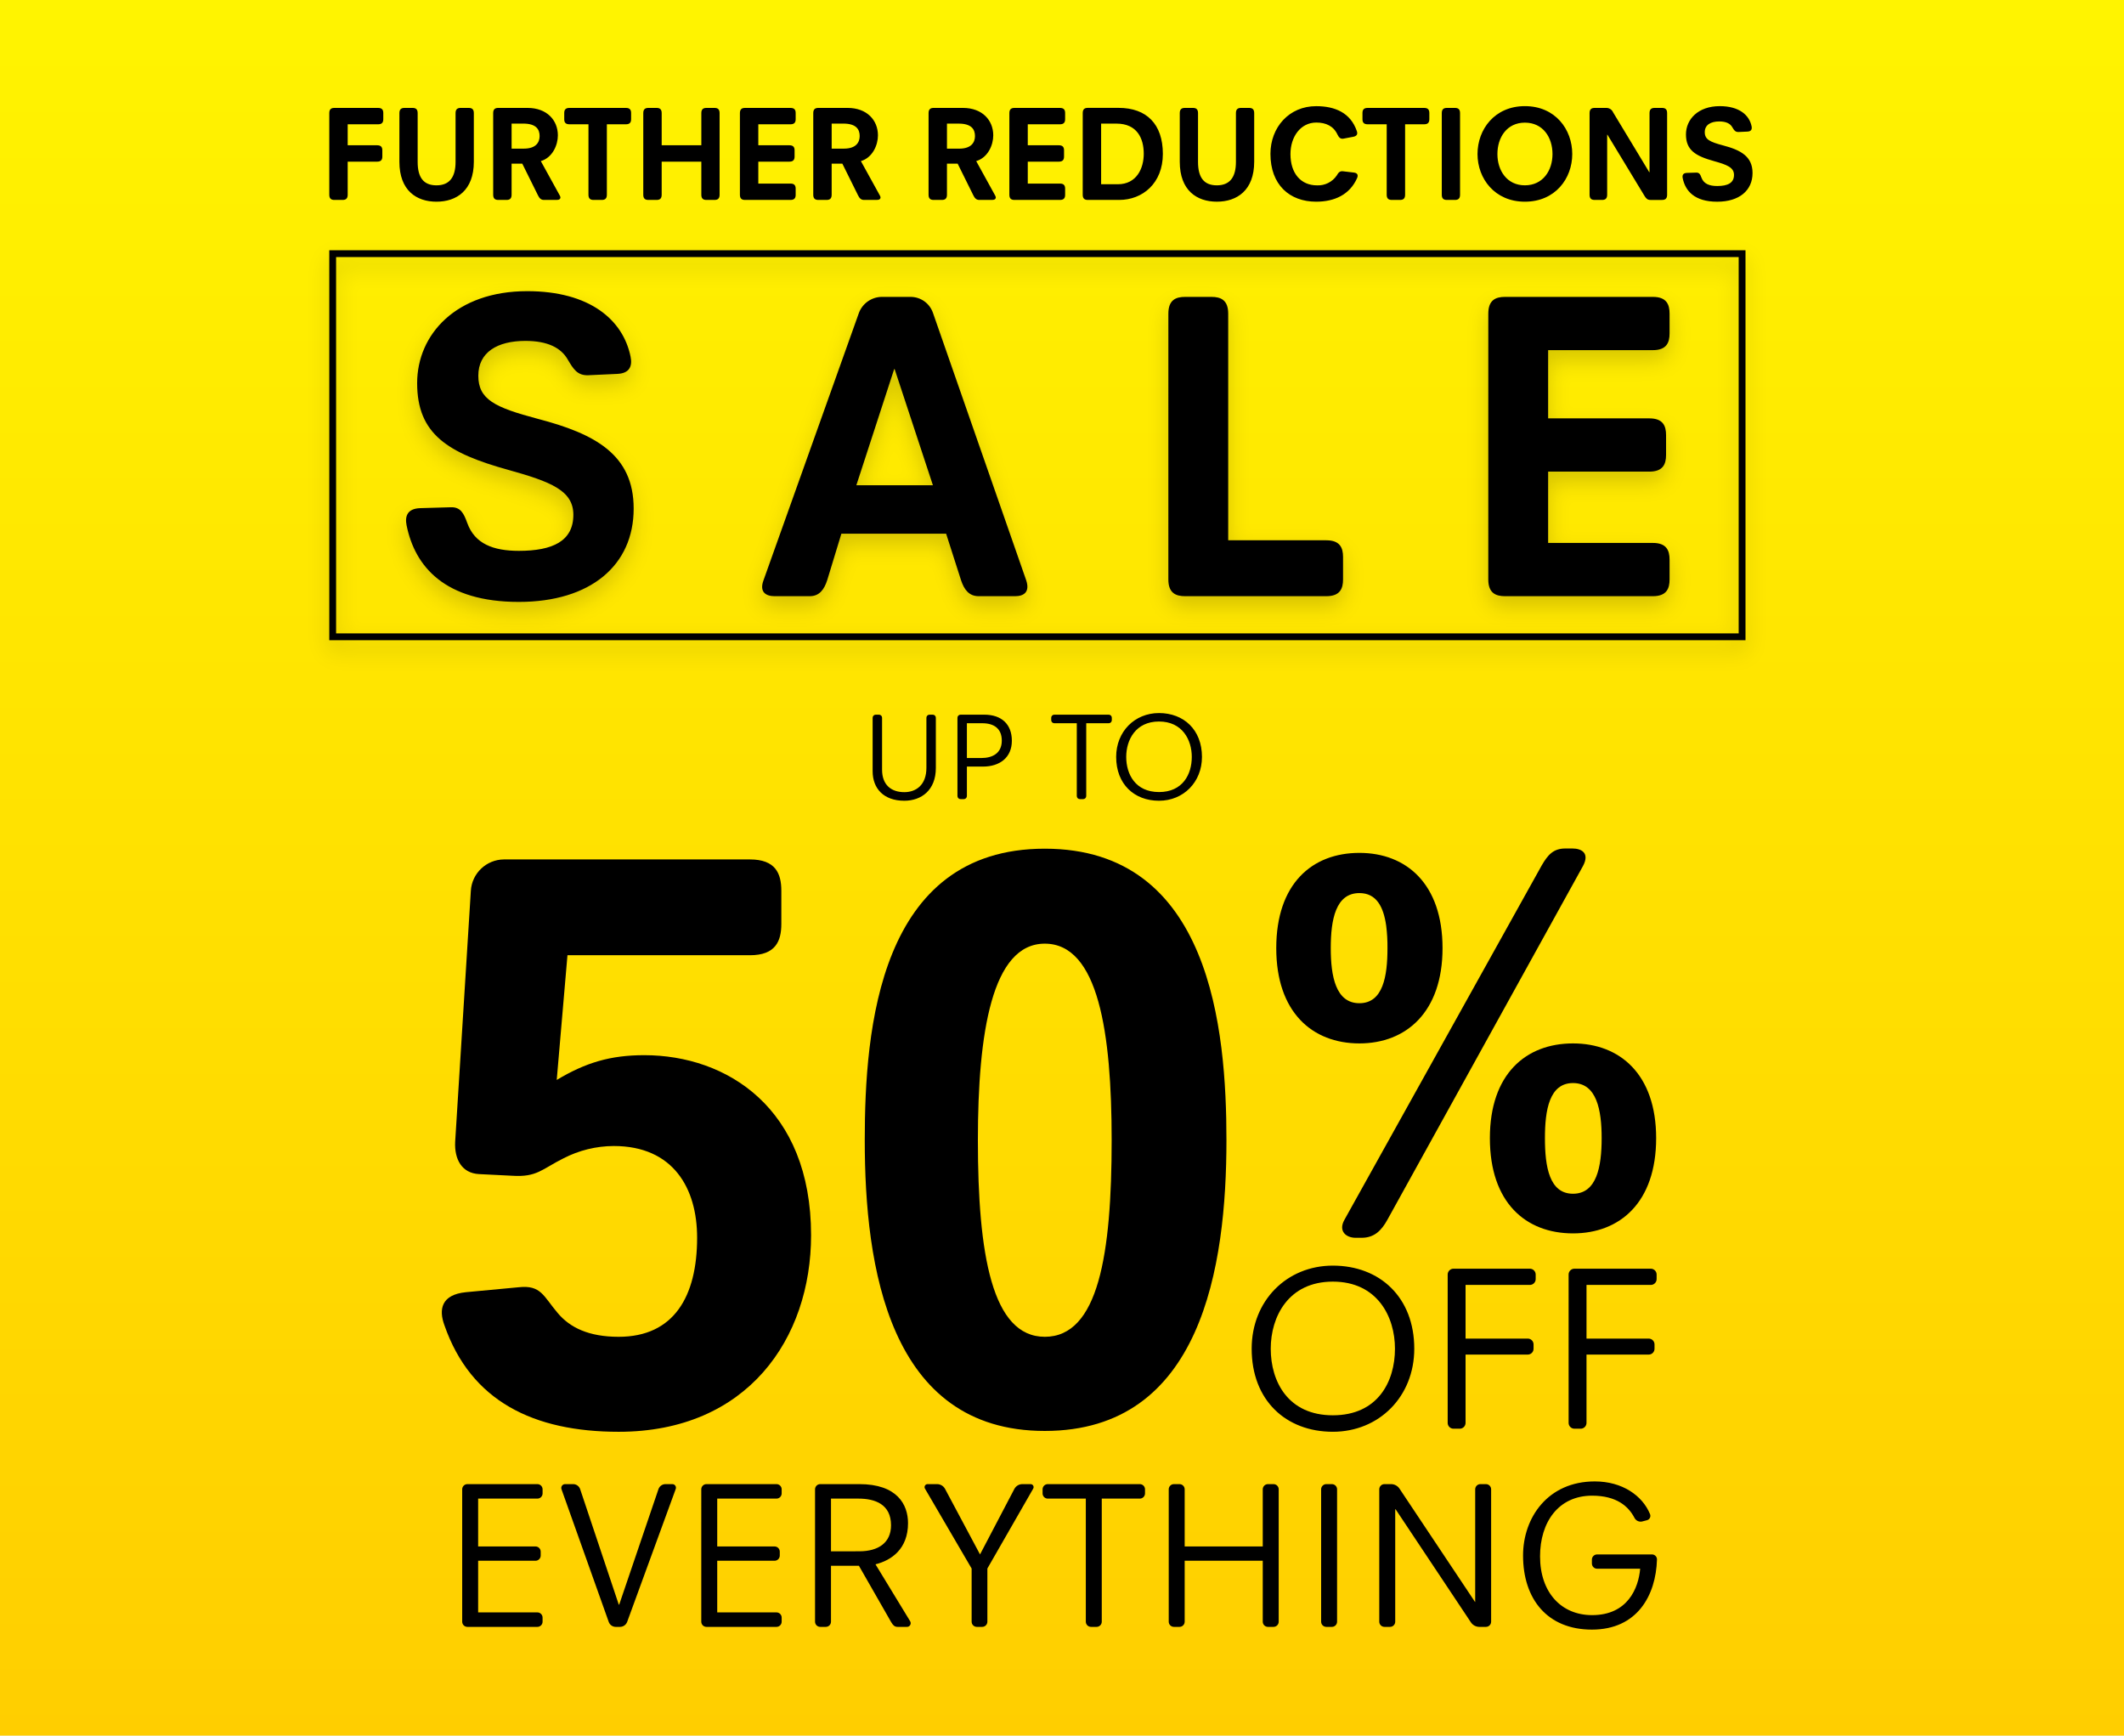
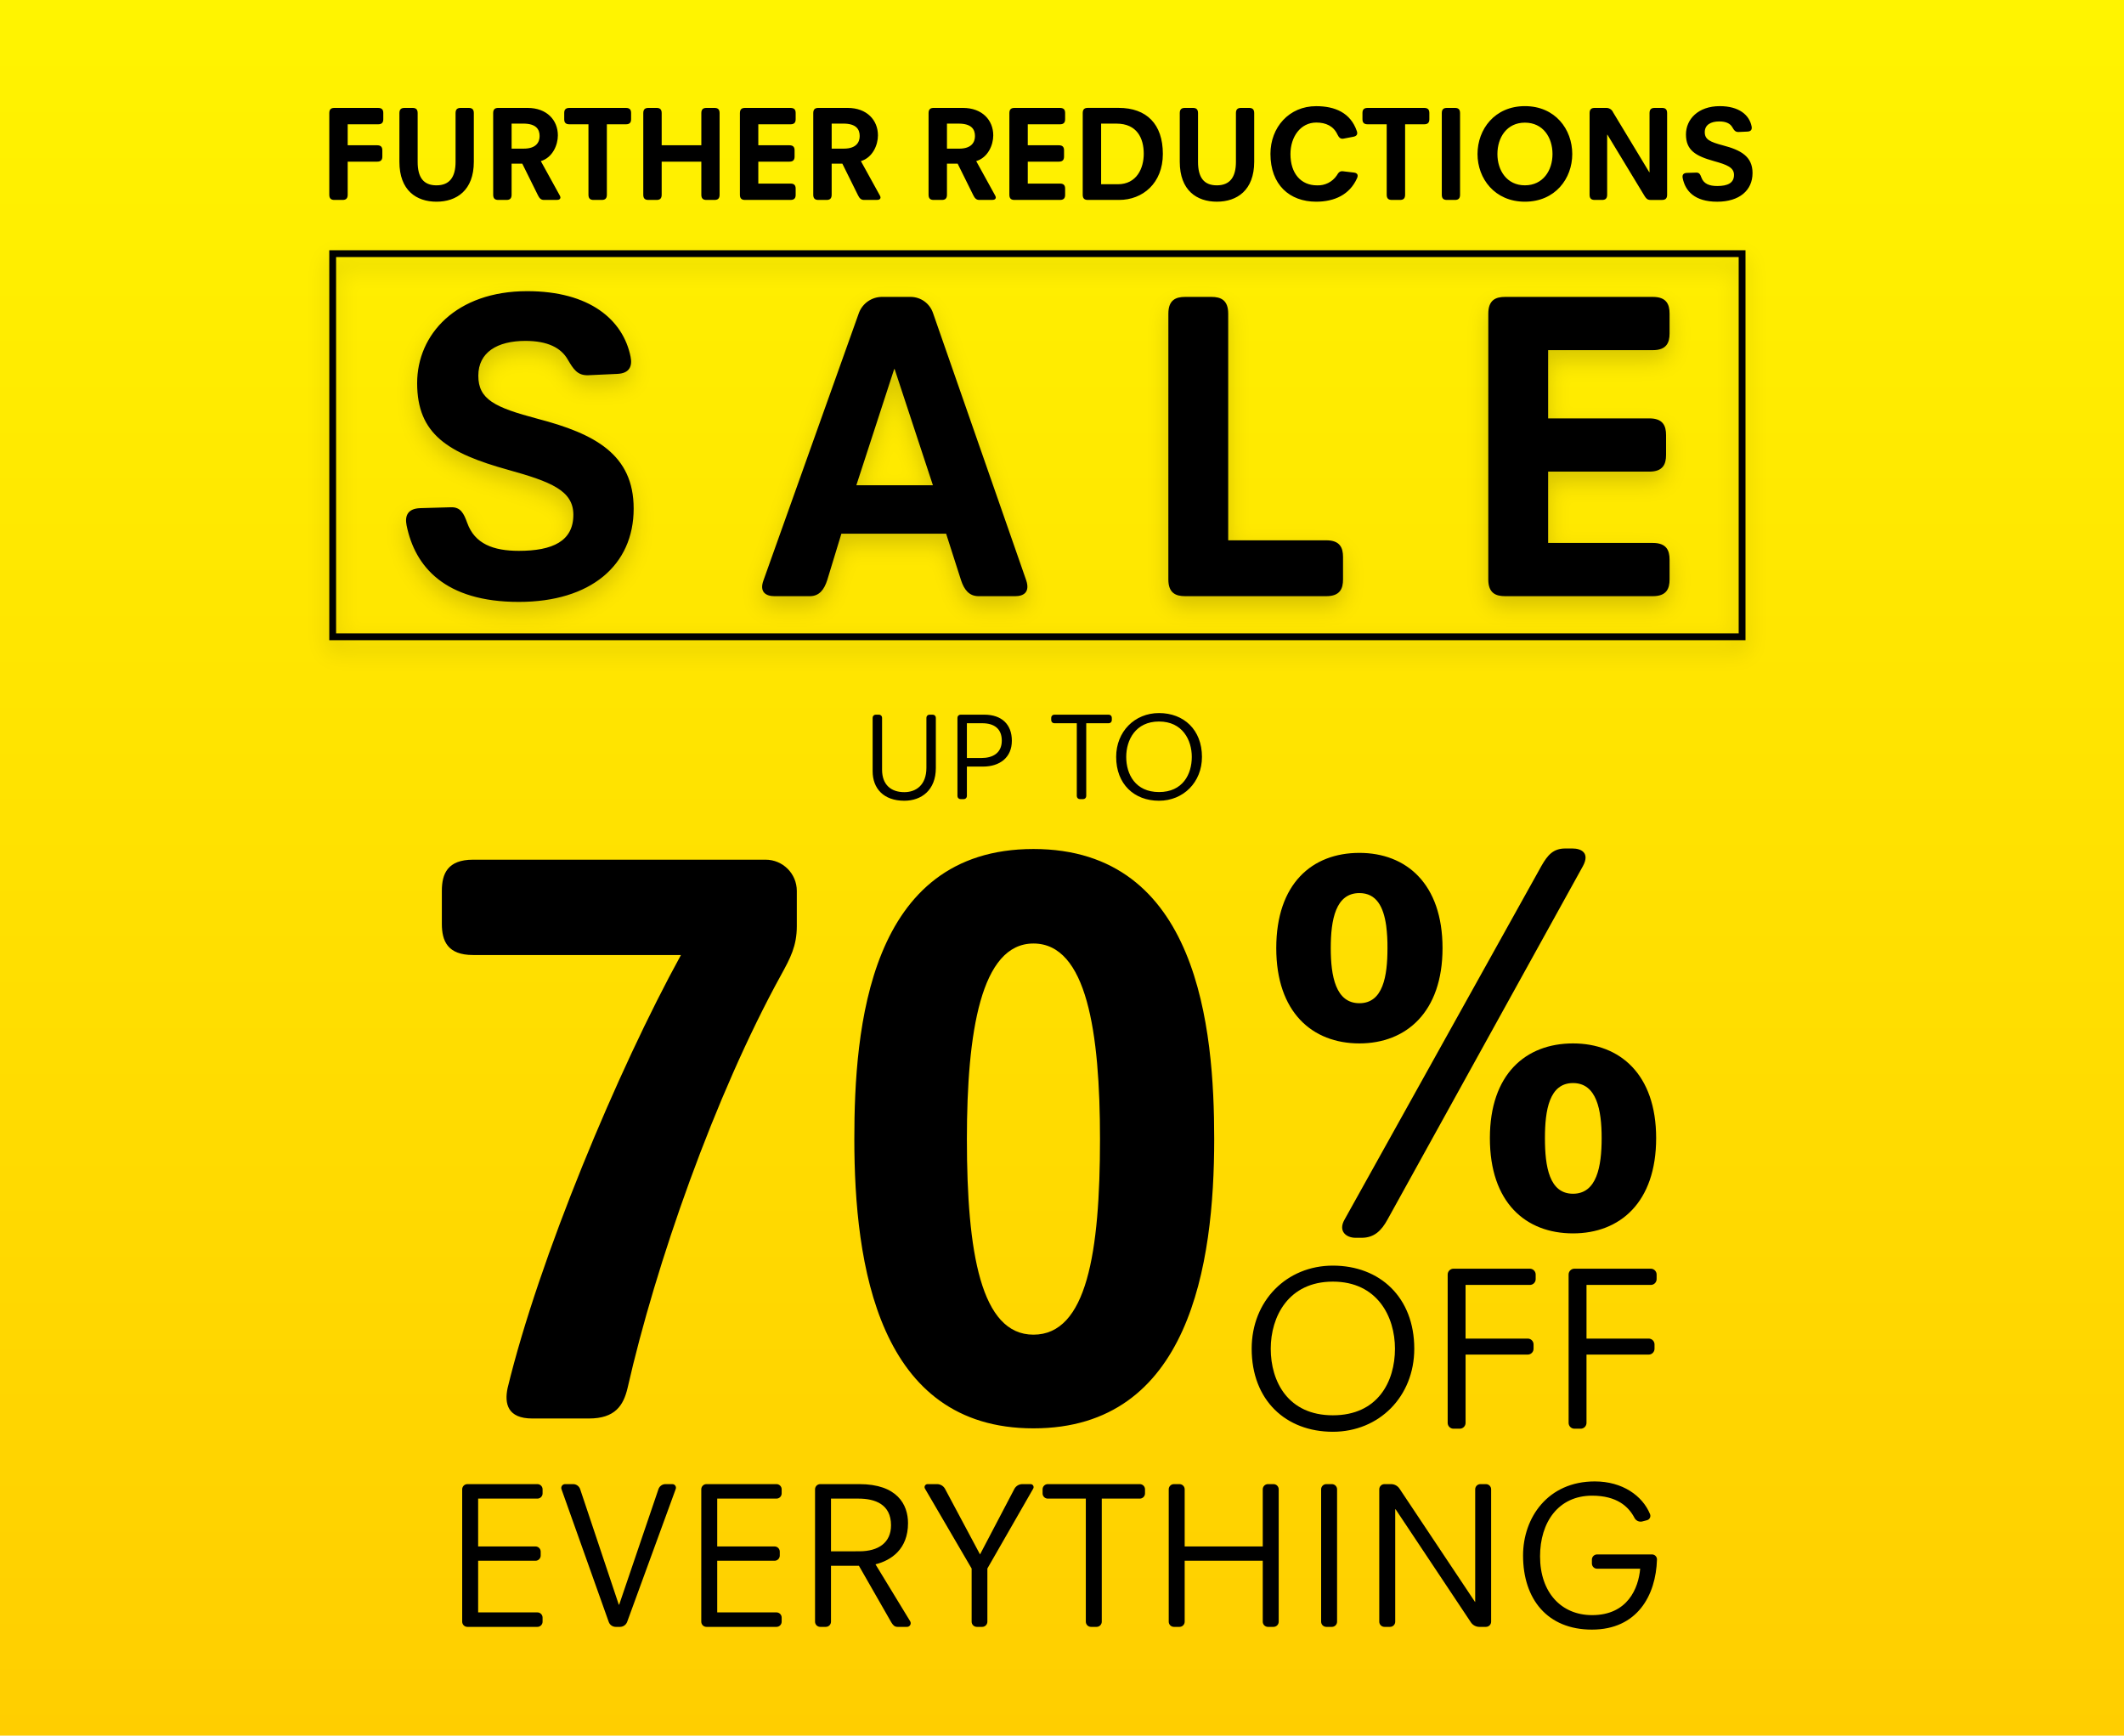
<svg xmlns="http://www.w3.org/2000/svg" viewBox="0 0 623 509">
  <defs>
    <style>
      .cls-1 {
        clip-path: url(#clip-Category);
      }

-       .cls-2, .cls-4 {
+       .cls-2 {
+         fill: url(#linear-gradient);
+       }
+ 
+       .cls-3, .cls-5 {
        fill: none;
      }

-       .cls-2 {
+       .cls-3 {
        stroke: #000;
        stroke-width: 2px;
      }

-       .cls-3 {
+       .cls-4 {
        stroke: none;
      }

-       .cls-5 {
-         fill: url(#linear-gradient);
+       .cls-6 {
+         fill: #fff;
      }

-       .cls-6 {
+       .cls-7 {
        filter: url(#Rectangle_722);
      }

-       .cls-7 {
+       .cls-8 {
        filter: url(#Path_536);
      }
    </style>
    <linearGradient id="linear-gradient" x1="0.5" x2="0.5" y2="1" gradientUnits="objectBoundingBox">
      <stop offset="0" stop-color="#fff400" />
      <stop offset="1" stop-color="#ffce00" />
    </linearGradient>
-     <filter id="Path_536" x="110.106" y="79.39" width="388.614" height="109.13" filterUnits="userSpaceOnUse">
+     <filter id="Path_536" x="110.104" y="79.388" width="388.606" height="109.133" filterUnits="userSpaceOnUse">
      <feOffset dy="3" input="SourceAlpha" />
      <feGaussianBlur stdDeviation="3" result="blur" />
      <feFlood flood-opacity="0.161" />
      <feComposite operator="in" in2="blur" />
      <feComposite in="SourceGraphic" />
    </filter>
-     <filter id="Rectangle_722" x="87.584" y="67.386" width="433.403" height="132.364" filterUnits="userSpaceOnUse">
+     <filter id="Rectangle_722" x="87.58" y="67.39" width="433.402" height="132.364" filterUnits="userSpaceOnUse">
      <feOffset dy="3" input="SourceAlpha" />
      <feGaussianBlur stdDeviation="3" result="blur-2" />
      <feFlood flood-opacity="0.161" />
      <feComposite operator="in" in2="blur-2" />
      <feComposite in="SourceGraphic" />
    </filter>
    <clipPath id="clip-Category">
      <rect width="623" height="509" />
    </clipPath>
  </defs>
  <g id="Category" class="cls-1">
-     <rect class="cls-5" width="623" height="509" />
+     <rect class="cls-6" width="623" height="509" />
+     <rect id="Rectangle_3" data-name="Rectangle 3" class="cls-2" width="623" height="509" />
+     <g class="cls-8" transform="matrix(1, 0, 0, 1, 0, 0)">
+       <path id="Path_536-2" data-name="Path 536" d="M148.348,75.441c2.453,12.133,11.23,22.46,32.915,22.46,21.04,0,33.69-10.714,33.69-27.365,0-15.877-11.359-21.944-28.139-26.332-12.65-3.356-17.426-5.68-17.426-12.65,0-6.841,5.55-10.2,13.812-10.2,6.583,0,10.455,2.065,12.392,5.421,1.678,2.84,2.84,4.776,6.067,4.647l8.39-.387c3.872-.129,4.518-2.453,4-5.034-2.194-10.843-12-19.233-30.334-19.233-20.782,0-32.27,12.65-32.27,26.978,0,14.973,9.036,20.524,26.72,25.429,12.521,3.485,19.1,6.067,19.1,13.166,0,7.745-6.067,10.585-16.006,10.585-7.487,0-12.908-2.065-15.1-8.132-1.033-2.84-1.936-4.776-4.9-4.647l-8.906.258C148.477,70.535,147.832,72.859,148.348,75.441ZM253.032,91.576c-1.291,3.485.774,4.647,3.227,4.647h10.326c2.84,0,4.26-1.936,5.163-4.776l4.131-13.553H306.6l4.389,13.682c.9,2.711,2.324,4.647,5.163,4.647h10.714c2.453,0,4.389-1.162,3.227-4.647L302.727,13.1a6.953,6.953,0,0,0-6.454-4.647h-8.648a7.256,7.256,0,0,0-6.583,4.647Zm27.236-27.881,11.1-34.077h.129l11.23,34.077Zm91.518,27.623c0,4,2.194,4.9,4.9,4.9h41.435c4,0,4.9-2.194,4.9-4.9V84.734c0-2.711-.9-4.9-4.9-4.9H389.34V13.353c0-4-2.194-4.9-4.9-4.9h-7.75c-2.711,0-4.9.9-4.9,4.905Zm93.841,0c0,4,2.194,4.9,4.9,4.9H513.9c4,0,4.9-2.194,4.9-4.9V85.509c0-2.711-.9-4.9-4.9-4.9H483.181V59.693H512.87c4,0,4.9-2.194,4.9-4.9V48.979c0-2.711-.9-4.9-4.9-4.9H483.181V24.067H513.9c4,0,4.9-2.194,4.9-4.905V13.353c0-2.711-.9-4.9-4.9-4.9H470.531c-2.711,0-4.9.9-4.9,4.905Z" transform="translate(-29.09 78.62)" />
+     </g>
    <g class="cls-7" transform="matrix(1, 0, 0, 1, 0, 0)">
-       <path id="Path_536-2" data-name="Path 536" d="M148.348,75.441c2.453,12.133,11.23,22.46,32.915,22.46,21.04,0,33.69-10.714,33.69-27.365,0-15.877-11.359-21.944-28.139-26.332-12.65-3.356-17.426-5.68-17.426-12.65,0-6.841,5.55-10.2,13.812-10.2,6.583,0,10.455,2.065,12.392,5.421,1.678,2.84,2.84,4.776,6.067,4.647l8.39-.387c3.872-.129,4.518-2.453,4-5.034-2.194-10.843-12-19.233-30.334-19.233-20.782,0-32.27,12.65-32.27,26.978,0,14.973,9.036,20.524,26.72,25.429,12.521,3.485,19.1,6.067,19.1,13.166,0,7.745-6.067,10.585-16.006,10.585-7.487,0-12.908-2.065-15.1-8.132-1.033-2.84-1.936-4.776-4.905-4.647l-8.906.258C148.477,70.535,147.832,72.859,148.348,75.441ZM253.032,91.576c-1.291,3.485.774,4.647,3.227,4.647h10.326c2.84,0,4.26-1.936,5.163-4.776l4.131-13.553H306.6l4.389,13.682c.9,2.711,2.324,4.647,5.163,4.647h10.714c2.453,0,4.389-1.162,3.227-4.647L302.727,13.095a6.953,6.953,0,0,0-6.454-4.647h-8.648a7.256,7.256,0,0,0-6.583,4.647Zm27.236-27.881,11.1-34.077h.129l11.23,34.077Zm91.518,27.623c0,4,2.194,4.905,4.9,4.905h41.435c4,0,4.905-2.194,4.905-4.905V84.734c0-2.711-.9-4.905-4.905-4.905H389.34V13.353c0-4-2.194-4.905-4.9-4.905H376.69c-2.711,0-4.9.9-4.9,4.905Zm93.841,0c0,4,2.194,4.905,4.9,4.905H513.9c4,0,4.9-2.194,4.9-4.905V85.509c0-2.711-.9-4.905-4.9-4.905H483.181V59.693H512.87c4,0,4.9-2.194,4.9-4.905V48.979c0-2.711-.9-4.905-4.9-4.905H483.181V24.067H513.9c4,0,4.9-2.194,4.9-4.905V13.353c0-2.711-.9-4.905-4.9-4.905H470.531c-2.711,0-4.9.9-4.9,4.905Z" transform="translate(-29.09 78.62)" />
-     </g>
-     <g class="cls-6" transform="matrix(1, 0, 0, 1, 0, 0)">
-       <g id="Rectangle_722-2" data-name="Rectangle 722" class="cls-2" transform="translate(96.58 73.39)">
-         <rect class="cls-3" width="415.402" height="114.364" />
-         <rect class="cls-4" x="1" y="1" width="413.402" height="112.364" />
+       <g id="Rectangle_722-2" data-name="Rectangle 722" class="cls-3" transform="translate(96.58 73.39)">
+         <rect class="cls-4" width="415.402" height="114.364" />
+         <rect class="cls-5" x="1" y="1" width="413.402" height="112.364" />
      </g>
    </g>
-     <g id="Group_1069" data-name="Group 1069" transform="translate(0 10)">
-       <path id="Path_540" data-name="Path 540" d="M1.14,25.5c0,15.115,10.007,24.363,23.811,24.363,13.527,0,23.88-10.283,23.88-24.363,0-15.046-10.076-24.363-23.88-24.363C11.423,1.14,1.14,11.423,1.14,25.5Zm5.59,0c0-9.386,5.176-19.67,18.22-19.67s18.22,10.283,18.22,19.67c0,9.662-5.038,19.532-18.22,19.532C11.837,45.034,6.73,35.165,6.73,25.5Zm51.9,21.74a1.709,1.709,0,0,0,1.725,1.725H62.15a1.709,1.709,0,0,0,1.725-1.725V27.228H82.1A1.709,1.709,0,0,0,83.821,25.5V24.26A1.709,1.709,0,0,0,82.1,22.535H63.876V6.8H82.717a1.709,1.709,0,0,0,1.725-1.725V3.763a1.709,1.709,0,0,0-1.725-1.725H60.356A1.709,1.709,0,0,0,58.63,3.763Zm35.474,0a1.709,1.709,0,0,0,1.725,1.725h1.794a1.709,1.709,0,0,0,1.725-1.725V27.228h18.22A1.709,1.709,0,0,0,119.3,25.5V24.26a1.709,1.709,0,0,0-1.725-1.725H99.35V6.8h18.841a1.709,1.709,0,0,0,1.725-1.725V3.763a1.709,1.709,0,0,0-1.725-1.725H95.83A1.709,1.709,0,0,0,94.1,3.763Z" transform="translate(365.995 360.031)" />
-       <path id="Path_538" data-name="Path 538" d="M33.775,160.2c7.751,22.284,26.159,31.246,51.108,31.246,37.786,0,56.436-27.37,56.436-57.647,0-37.3-24.706-52.8-48.928-52.8-9.931,0-17.2,2.18-25.675,7.266l3.149-36.575h53.53c7.509,0,9.2-4.118,9.2-9.2V32.794c0-5.087-1.7-9.2-9.2-9.2H51.214a9.792,9.792,0,0,0-9.689,9.2l-4.6,73.634c-.242,5.087,1.938,9.2,7.024,9.446l9.689.484c7.266.484,8.72-1.938,15.017-5.087a32.464,32.464,0,0,1,14.775-3.633c17.44,0,24.464,12.353,24.464,26.886,0,17.2-6.782,29.066-23.011,29.066-8.72,0-14.291-2.664-17.924-7.024-4.118-4.844-4.844-8.235-11.384-7.509l-15.5,1.453C32.806,151.238,32.079,155.6,33.775,160.2Zm176.091,31c46.021,0,53.288-48.2,53.288-85.26,0-32.457-4.6-85.5-53.288-85.5s-52.8,53.045-52.8,85.5C157.063,143,164.087,191.2,209.866,191.2Zm0-27.613c-15.5,0-19.62-24.222-19.62-57.647,0-31.488,4.118-57.647,19.62-57.647,15.744,0,19.62,26.159,19.62,57.647C229.486,139.369,225.61,163.591,209.866,163.591Z" transform="translate(96.58 218.452)" />
-       <path id="Path_539" data-name="Path 539" d="M456.074,131.192c-1.938,3.391.484,5.329,3.23,5.329h1.776c3.714,0,5.814-2.1,7.59-5.329L526,27.517c2.1-3.876-.484-5.168-3.068-5.168h-2.1c-3.553,0-5.168,1.938-6.944,5.006Zm4.36-51.676c13.727,0,24.385-9.2,24.385-27.938,0-18.894-10.658-27.938-24.385-27.938-13.888,0-24.385,9.043-24.385,27.938C436.049,70.311,446.546,79.516,460.434,79.516Zm0-11.789c-6.944,0-8.4-7.913-8.4-16.149,0-8.4,1.453-16.149,8.4-16.149,5.014,0,7.081,4.041,7.86,9.573a48.652,48.652,0,0,1,.376,6.576C468.67,59.814,467.378,67.727,460.434,67.727Zm38.273,39.565c0,18.894,10.5,27.938,24.385,27.938,13.727,0,24.385-9.043,24.385-27.938,0-18.733-10.658-27.776-24.385-27.776C509.2,79.516,498.707,88.559,498.707,107.292Zm16.149,0c0-8.236,1.292-16.149,8.236-16.149s8.4,7.913,8.4,16.149c0,8.4-1.453,16.31-8.4,16.31S514.856,115.689,514.856,107.292Z" transform="translate(-61.704 216.485)" />
-       <path id="Path_541" data-name="Path 541" d="M9.232,46.907a1.524,1.524,0,0,0,1.539,1.539h20.5a1.524,1.524,0,0,0,1.539-1.539v-1.17A1.524,1.524,0,0,0,31.274,44.2H13.912V29.052H30.72a1.524,1.524,0,0,0,1.539-1.539V26.4a1.524,1.524,0,0,0-1.539-1.539H13.912V10.828H31.274a1.524,1.524,0,0,0,1.539-1.539V8.119a1.524,1.524,0,0,0-1.539-1.539h-20.5A1.524,1.524,0,0,0,9.232,8.119Zm42.975.062a2.185,2.185,0,0,0,2.032,1.478h1.293a2.265,2.265,0,0,0,2.093-1.478L71.847,8.057a1.061,1.061,0,0,0-.985-1.478H68.83A2.185,2.185,0,0,0,66.8,8.057L55.285,41.92h-.123L43.834,8.057A2.185,2.185,0,0,0,41.8,6.579H39.4a1.119,1.119,0,0,0-1.047,1.478Zm27.152-.062A1.524,1.524,0,0,0,80.9,48.446h20.5a1.524,1.524,0,0,0,1.539-1.539v-1.17A1.524,1.524,0,0,0,101.4,44.2H84.038V29.052h16.808a1.524,1.524,0,0,0,1.539-1.539V26.4a1.524,1.524,0,0,0-1.539-1.539H84.038V10.828H101.4a1.524,1.524,0,0,0,1.539-1.539V8.119A1.524,1.524,0,0,0,101.4,6.579H80.9a1.524,1.524,0,0,0-1.539,1.539Zm33.37,0a1.524,1.524,0,0,0,1.539,1.539h1.6a1.524,1.524,0,0,0,1.539-1.539V30.529H125.6l9.481,16.562c.493.8.924,1.354,1.847,1.354h2.647a1.09,1.09,0,0,0,1.047-1.662L130.46,30.1C135.139,28.929,140,25.6,140,18.031c0-5.48-3.2-11.452-14.284-11.452H114.268a1.524,1.524,0,0,0-1.539,1.539Zm4.679-20.625V10.828h8.065c4.864,0,9.543,1.662,9.543,7.819,0,5.11-3.694,7.634-9.3,7.634Zm41.251,20.625a1.524,1.524,0,0,0,1.539,1.539h1.539a1.524,1.524,0,0,0,1.539-1.539V31.33L176.7,7.934a.881.881,0,0,0-.739-1.354H173.5a2.668,2.668,0,0,0-2.278,1.354L161.121,27.2,150.839,7.934a2.668,2.668,0,0,0-2.278-1.354h-2.832a.881.881,0,0,0-.739,1.354l13.668,23.4Zm33.493,0a1.524,1.524,0,0,0,1.539,1.539h1.6a1.524,1.524,0,0,0,1.539-1.539V10.828h11.144a1.524,1.524,0,0,0,1.539-1.539V8.119a1.524,1.524,0,0,0-1.539-1.539H181.008a1.524,1.524,0,0,0-1.539,1.539v1.17a1.524,1.524,0,0,0,1.539,1.539h11.144Zm24.319,0a1.524,1.524,0,0,0,1.539,1.539h1.6a1.524,1.524,0,0,0,1.539-1.539V29.052h22.9V46.907a1.524,1.524,0,0,0,1.539,1.539h1.6a1.524,1.524,0,0,0,1.539-1.539V8.119a1.524,1.524,0,0,0-1.539-1.539h-1.6a1.524,1.524,0,0,0-1.539,1.539V24.865h-22.9V8.119a1.524,1.524,0,0,0-1.539-1.539h-1.6a1.524,1.524,0,0,0-1.539,1.539Zm44.7,0a1.524,1.524,0,0,0,1.539,1.539h1.6a1.524,1.524,0,0,0,1.539-1.539V8.119a1.524,1.524,0,0,0-1.539-1.539h-1.6a1.524,1.524,0,0,0-1.539,1.539Zm17.054,0a1.524,1.524,0,0,0,1.539,1.539h1.6a1.524,1.524,0,0,0,1.539-1.539V13.968h.123l22.1,33.185a2.982,2.982,0,0,0,2.4,1.293h1.97a1.524,1.524,0,0,0,1.539-1.539V8.119A1.524,1.524,0,0,0,309.5,6.579h-1.6a1.524,1.524,0,0,0-1.539,1.539v33H306.3L284.134,7.872a2.982,2.982,0,0,0-2.4-1.293h-1.97a1.524,1.524,0,0,0-1.539,1.539ZM320.4,27.513c0,12.806,7.142,21.734,20.194,21.734,13.3,0,18.778-10.036,19.086-20.564A1.459,1.459,0,0,0,358.2,27.2H342.131a1.524,1.524,0,0,0-1.539,1.539v1.108a1.524,1.524,0,0,0,1.539,1.539h12.621C354.26,37.056,351.12,45,340.654,45c-9.051,0-15.269-6.649-15.269-17.239,0-9.974,5.356-17.793,15.269-17.793,7.265,0,10.713,3.2,12.437,6.526a2.025,2.025,0,0,0,2.216,1.047l1.416-.369a1.319,1.319,0,0,0,.924-1.785c-2.216-5.418-8.127-9.6-16.193-9.6C327.663,5.779,320.4,16.43,320.4,27.513Z" transform="translate(126.335 418.667)" />
-       <path id="Path_537" data-name="Path 537" d="M1.78,18.187c0,5.1,3.242,8.669,9.288,8.669,5.027,0,9.252-3.1,9.252-9.616V2.524a.9.9,0,0,0-.911-.911h-.947a.9.9,0,0,0-.911.911V17.2c0,5.063-3.06,7.139-6.484,7.139-3.788,0-6.52-2.076-6.52-6.593V2.524a.9.9,0,0,0-.911-.911H2.691a.9.9,0,0,0-.911.911Zm24.878,7.285a.9.9,0,0,0,.911.911h.947a.9.9,0,0,0,.911-.911V16.839h4.7c4.954,0,8.487-2.659,8.487-7.576,0-4.808-2.987-7.649-8.086-7.649H27.569a.9.9,0,0,0-.911.911Zm2.768-11.146V4.127h4.517c3.351,0,5.719,1.493,5.719,5.1,0,3.752-2.8,5.1-5.974,5.1ZM61.663,25.472a.9.9,0,0,0,.911.911h.947a.9.9,0,0,0,.911-.911V4.127h6.593a.9.9,0,0,0,.911-.911V2.524a.9.9,0,0,0-.911-.911H55.07a.9.9,0,0,0-.911.911v.692a.9.9,0,0,0,.911.911h6.593ZM73.21,14c0,7.977,5.282,12.858,12.567,12.858,7.139,0,12.6-5.427,12.6-12.858,0-7.941-5.318-12.858-12.6-12.858C78.637,1.14,73.21,6.567,73.21,14Zm2.95,0c0-4.954,2.732-10.381,9.616-10.381S95.393,9.044,95.393,14c0,5.1-2.659,10.308-9.616,10.308C78.856,24.306,76.16,19.1,76.16,14Z" transform="translate(254.177 197.977)" />
-     </g>
-     <path id="Path_548" data-name="Path 548" d="M-152.076,5.9c0,1.231.675,1.508,1.508,1.508h2.382c.834,0,1.508-.278,1.508-1.508V-3.821h8.654c1.231,0,1.508-.675,1.508-1.508V-7.116c0-.834-.278-1.508-1.508-1.508h-8.654v-6.153h8.932c1.231,0,1.508-.675,1.508-1.508v-1.786c0-.834-.278-1.508-1.508-1.508h-12.822c-.834,0-1.508.278-1.508,1.508Zm20.563-9.686c0,8.416,5,11.711,10.877,11.711s10.956-3.295,10.956-11.711V-18.072c0-1.231-.675-1.508-1.508-1.508h-2.342c-.834,0-1.508.278-1.508,1.508V-3.742c0,4.486-1.786,6.868-5.6,6.868-3.851,0-5.518-2.382-5.518-6.868V-18.072c0-1.231-.675-1.508-1.508-1.508H-130c-.834,0-1.508.278-1.508,1.508ZM-104,5.9c0,1.231.675,1.508,1.508,1.508h2.382c.834,0,1.508-.278,1.508-1.508v-9.13h3.136l4.6,9.289c.4.794.834,1.35,1.747,1.35h3.771c.794,0,1.072-.357,1.072-.715a1.316,1.316,0,0,0-.2-.6L-90.029-3.98c3.454-1.032,5-4.724,5-7.542,0-4.446-3.215-8.059-8.892-8.059h-8.575c-.834,0-1.508.278-1.508,1.508Zm5.4-13.537v-7.344h3.414c3.811,0,4.8,1.707,4.8,3.652,0,1.747-.953,3.692-4.645,3.692ZM-76.056,5.9c0,1.231.675,1.508,1.508,1.508h2.382c.834,0,1.508-.278,1.508-1.508V-14.778h5.6c1.231,0,1.508-.675,1.508-1.508v-1.786c0-.834-.278-1.508-1.508-1.508H-81.653c-1.231,0-1.509.675-1.509,1.508v1.786c0,.834.278,1.508,1.509,1.508h5.6Zm16.077,0c0,1.231.675,1.508,1.508,1.508h2.382c.834,0,1.508-.278,1.508-1.508V-3.821h11.631V5.9c0,1.231.675,1.508,1.509,1.508H-39.1c.834,0,1.508-.278,1.508-1.508V-18.072c0-1.231-.675-1.508-1.508-1.508H-41.44c-.834,0-1.509.278-1.509,1.508v9.448H-54.58v-9.448c0-1.231-.675-1.508-1.508-1.508H-58.47c-.834,0-1.508.278-1.508,1.508Zm28.344,0c0,1.231.675,1.508,1.508,1.508h13.338c1.231,0,1.508-.675,1.508-1.508V4.118c0-.834-.278-1.508-1.508-1.508h-9.448V-3.821h9.13c1.231,0,1.508-.675,1.508-1.508V-7.116c0-.834-.278-1.508-1.508-1.508h-9.13v-6.153h9.448c1.231,0,1.508-.675,1.508-1.508v-1.786c0-.834-.278-1.508-1.508-1.508H-30.126c-.834,0-1.508.278-1.508,1.508Zm21.516,0c0,1.231.675,1.508,1.508,1.508h2.382c.834,0,1.508-.278,1.508-1.508v-9.13h3.136l4.6,9.289c.4.794.834,1.35,1.747,1.35H8.539c.794,0,1.072-.357,1.072-.715a1.316,1.316,0,0,0-.2-.6L3.854-3.98c3.454-1.032,5-4.724,5-7.542,0-4.446-3.215-8.059-8.892-8.059H-8.61c-.834,0-1.508.278-1.508,1.508Zm5.4-13.537v-7.344h3.414c3.811,0,4.8,1.707,4.8,3.652,0,1.747-.953,3.692-4.645,3.692ZM23.7,5.9c0,1.231.675,1.508,1.508,1.508h2.382c.834,0,1.508-.278,1.508-1.508v-9.13h3.136l4.6,9.289c.4.794.834,1.35,1.747,1.35h3.771c.794,0,1.072-.357,1.072-.715a1.316,1.316,0,0,0-.2-.6L37.676-3.98c3.454-1.032,5-4.724,5-7.542,0-4.446-3.215-8.059-8.892-8.059H25.211c-.834,0-1.508.278-1.508,1.508ZM29.1-7.632v-7.344h3.414c3.811,0,4.8,1.707,4.8,3.652,0,1.747-.953,3.692-4.645,3.692ZM47.4,5.9c0,1.231.675,1.508,1.508,1.508H62.249c1.231,0,1.508-.675,1.508-1.508V4.118c0-.834-.278-1.508-1.508-1.508H52.8V-3.821h9.13c1.231,0,1.508-.675,1.508-1.508V-7.116c0-.834-.278-1.508-1.508-1.508H52.8v-6.153h9.448c1.231,0,1.508-.675,1.508-1.508v-1.786c0-.834-.278-1.508-1.508-1.508H48.911c-.834,0-1.508.278-1.508,1.508Zm21.516,0c0,1.231.675,1.508,1.508,1.508H79.6c6.868,0,12.822-4.883,12.822-13.5,0-8.733-4.764-13.5-12.981-13.5H70.427c-.834,0-1.508.278-1.508,1.508Zm5.4-3.1V-14.976H78.8c6.074,0,8.019,4.327,8.019,8.852,0,4.248-2.064,8.932-7.622,8.932Zm23.064-6.59c0,8.416,5,11.711,10.877,11.711s10.956-3.295,10.956-11.711V-18.072c0-1.231-.675-1.508-1.508-1.508h-2.342c-.834,0-1.508.278-1.508,1.508V-3.742c0,4.486-1.786,6.868-5.6,6.868-3.851,0-5.518-2.382-5.518-6.868V-18.072c0-1.231-.675-1.508-1.508-1.508H98.889c-.834,0-1.508.278-1.508,1.508Zm26.6-2.3c0,9.051,5.6,14.013,13.418,14.013,5.359,0,9.845-2.064,11.989-6.907.318-.715.278-1.469-.873-1.628L145.256-1c-.913-.119-1.35.4-1.826,1.231a6.63,6.63,0,0,1-5.8,2.9c-4.684,0-7.781-3.454-7.781-9.17,0-5.042,2.938-9.249,7.582-9.249,2.818,0,5.042,1.032,6.193,3.493.4.834.873,1.389,1.747,1.231l2.938-.556c1.191-.238,1.27-.953.992-1.707-1.826-5.28-6.312-7.265-11.909-7.265C129.456-20.1,123.978-13.9,123.978-6.084ZM158.078,5.9c0,1.231.675,1.508,1.508,1.508h2.382c.834,0,1.508-.278,1.508-1.508V-14.778h5.6c1.231,0,1.508-.675,1.508-1.508v-1.786c0-.834-.278-1.508-1.508-1.508H152.481c-1.231,0-1.508.675-1.508,1.508v1.786c0,.834.278,1.508,1.508,1.508h5.6Zm16.157,0c0,1.231.675,1.508,1.508,1.508h2.342c.834,0,1.509-.278,1.509-1.508V-18.072c0-1.231-.675-1.508-1.509-1.508h-2.342c-.834,0-1.508.278-1.508,1.508Zm10.48-11.949c0,7.185,5.042,13.973,13.894,13.973,8.892,0,13.894-6.788,13.894-13.973,0-7.265-5-14.053-13.894-14.053C189.756-20.1,184.715-13.309,184.715-6.044Zm5.835,0c0-4.883,2.779-9.21,8.059-9.21,5.319,0,8.1,4.327,8.1,9.21,0,4.8-2.779,9.17-8.1,9.17C193.329,3.126,190.55-1.241,190.55-6.044ZM217.584,5.9c0,1.231.675,1.508,1.508,1.508h2.144c.834,0,1.508-.278,1.508-1.508V-11.721h.079L233.622,6.1c.476.794.873,1.31,1.786,1.31h3.414c.834,0,1.508-.278,1.508-1.508V-18.072c0-1.231-.675-1.508-1.508-1.508h-2.144c-.834,0-1.508.278-1.508,1.508V-.725h-.079l-10.6-17.546a2.144,2.144,0,0,0-1.905-1.31h-3.493c-.834,0-1.508.278-1.508,1.508ZM244.9,1.022c.754,3.732,3.454,6.907,10.123,6.907,6.471,0,10.361-3.295,10.361-8.416,0-4.883-3.493-6.749-8.654-8.1-3.89-1.032-5.359-1.747-5.359-3.89,0-2.1,1.707-3.136,4.248-3.136,2.025,0,3.215.635,3.811,1.667.516.873.873,1.469,1.866,1.429l2.58-.119c1.191-.04,1.389-.754,1.231-1.548-.675-3.335-3.692-5.915-9.329-5.915-6.391,0-9.924,3.89-9.924,8.3,0,4.6,2.779,6.312,8.217,7.82,3.851,1.072,5.875,1.866,5.875,4.049,0,2.382-1.866,3.255-4.922,3.255-2.3,0-3.97-.635-4.645-2.5-.318-.873-.6-1.469-1.509-1.429l-2.739.079C244.935-.487,244.737.228,244.9,1.022Z" transform="translate(248.661 51.227)" />
+     <path id="Path_540" data-name="Path 540" d="M1.14,25.5c0,15.115,10.007,24.363,23.811,24.363,13.527,0,23.88-10.283,23.88-24.363,0-15.046-10.076-24.363-23.88-24.363C11.423,1.14,1.14,11.423,1.14,25.5Zm5.59,0c0-9.386,5.176-19.67,18.22-19.67S43.17,16.113,43.17,25.5c0,9.662-5.038,19.532-18.22,19.532C11.837,45.034,6.73,35.165,6.73,25.5Zm51.9,21.74a1.709,1.709,0,0,0,1.725,1.725h1.8a1.709,1.709,0,0,0,1.725-1.725V27.228H82.1A1.709,1.709,0,0,0,83.821,25.5V24.26A1.709,1.709,0,0,0,82.1,22.535H63.876V6.8H82.717a1.709,1.709,0,0,0,1.725-1.725V3.763a1.709,1.709,0,0,0-1.725-1.725H60.356A1.709,1.709,0,0,0,58.63,3.763Zm35.474,0a1.709,1.709,0,0,0,1.725,1.725h1.794a1.709,1.709,0,0,0,1.725-1.725V27.228h18.22A1.709,1.709,0,0,0,119.3,25.5V24.26a1.709,1.709,0,0,0-1.725-1.725H99.35V6.8h18.841a1.709,1.709,0,0,0,1.725-1.725V3.763a1.709,1.709,0,0,0-1.725-1.725H95.83A1.709,1.709,0,0,0,94.1,3.763Z" transform="translate(365.995 370.031)" />
+     <path id="Path_539" data-name="Path 539" d="M456.074,131.192c-1.938,3.391.484,5.329,3.23,5.329h1.776c3.714,0,5.814-2.1,7.59-5.329L526,27.517c2.1-3.876-.484-5.168-3.068-5.168h-2.1c-3.553,0-5.168,1.938-6.944,5.006Zm4.36-51.676c13.727,0,24.385-9.2,24.385-27.938,0-18.894-10.658-27.938-24.385-27.938-13.888,0-24.385,9.043-24.385,27.938,0,18.733,10.5,27.938,24.385,27.938Zm0-11.789c-6.944,0-8.4-7.913-8.4-16.149,0-8.4,1.453-16.149,8.4-16.149,5.014,0,7.081,4.041,7.86,9.573a48.655,48.655,0,0,1,.376,6.576c0,8.236-1.292,16.149-8.236,16.149Zm38.273,39.565c0,18.894,10.5,27.938,24.385,27.938,13.727,0,24.385-9.043,24.385-27.938,0-18.733-10.658-27.776-24.385-27.776-13.892,0-24.385,9.043-24.385,27.776Zm16.149,0c0-8.236,1.292-16.149,8.236-16.149s8.4,7.913,8.4,16.149c0,8.4-1.453,16.31-8.4,16.31s-8.236-7.913-8.236-16.31Z" transform="translate(-61.704 226.485)" />
+     <path id="Path_541" data-name="Path 541" d="M9.232,46.907a1.524,1.524,0,0,0,1.539,1.539h20.5a1.524,1.524,0,0,0,1.539-1.539v-1.17A1.524,1.524,0,0,0,31.274,44.2H13.912V29.052H30.72a1.524,1.524,0,0,0,1.539-1.539V26.4a1.524,1.524,0,0,0-1.539-1.539H13.912V10.828H31.274a1.524,1.524,0,0,0,1.539-1.539V8.119A1.524,1.524,0,0,0,31.274,6.58h-20.5A1.524,1.524,0,0,0,9.232,8.119Zm42.975.062a2.185,2.185,0,0,0,2.032,1.478h1.293a2.265,2.265,0,0,0,2.093-1.478L71.847,8.057a1.061,1.061,0,0,0-.985-1.478H68.83A2.185,2.185,0,0,0,66.8,8.057L55.285,41.92h-.123L43.834,8.057A2.185,2.185,0,0,0,41.8,6.579H39.4a1.119,1.119,0,0,0-1.047,1.478Zm27.152-.062A1.524,1.524,0,0,0,80.9,48.446h20.5a1.524,1.524,0,0,0,1.539-1.539v-1.17A1.524,1.524,0,0,0,101.4,44.2H84.038V29.052h16.808a1.524,1.524,0,0,0,1.539-1.539V26.4a1.524,1.524,0,0,0-1.539-1.539H84.038V10.828H101.4a1.524,1.524,0,0,0,1.539-1.539V8.119a1.524,1.524,0,0,0-1.539-1.54H80.9a1.524,1.524,0,0,0-1.539,1.539Zm33.37,0a1.524,1.524,0,0,0,1.539,1.539h1.6a1.524,1.524,0,0,0,1.539-1.539V30.529H125.6l9.481,16.562c.493.8.924,1.354,1.847,1.354h2.647a1.09,1.09,0,0,0,1.047-1.662L130.46,30.1c4.679-1.171,9.54-4.5,9.54-12.069,0-5.48-3.2-11.452-14.284-11.452H114.268a1.524,1.524,0,0,0-1.539,1.539Zm4.679-20.625V10.828h8.065c4.864,0,9.543,1.662,9.543,7.819,0,5.11-3.694,7.634-9.3,7.634Zm41.251,20.625a1.524,1.524,0,0,0,1.539,1.539h1.539a1.524,1.524,0,0,0,1.539-1.539V31.33L176.7,7.934a.881.881,0,0,0-.739-1.354H173.5a2.668,2.668,0,0,0-2.278,1.354L161.121,27.2,150.839,7.934a2.668,2.668,0,0,0-2.278-1.354h-2.832a.881.881,0,0,0-.739,1.354l13.668,23.4Zm33.493,0a1.524,1.524,0,0,0,1.539,1.539h1.6a1.524,1.524,0,0,0,1.539-1.539V10.828h11.144a1.524,1.524,0,0,0,1.539-1.539V8.119a1.524,1.524,0,0,0-1.539-1.539H181.008a1.524,1.524,0,0,0-1.539,1.539v1.17a1.524,1.524,0,0,0,1.539,1.539h11.144Zm24.319,0a1.524,1.524,0,0,0,1.539,1.539h1.6a1.524,1.524,0,0,0,1.539-1.539V29.052h22.9V46.907a1.524,1.524,0,0,0,1.539,1.539h1.6a1.524,1.524,0,0,0,1.539-1.539V8.119a1.524,1.524,0,0,0-1.539-1.539h-1.6a1.524,1.524,0,0,0-1.539,1.539V24.865h-22.9V8.119A1.524,1.524,0,0,0,219.61,6.58h-1.6a1.524,1.524,0,0,0-1.539,1.539Zm44.7,0a1.524,1.524,0,0,0,1.539,1.539h1.6a1.524,1.524,0,0,0,1.539-1.539V8.119A1.524,1.524,0,0,0,264.31,6.58h-1.6a1.524,1.524,0,0,0-1.539,1.539Zm17.054,0a1.524,1.524,0,0,0,1.539,1.539h1.6a1.524,1.524,0,0,0,1.539-1.539V13.968h.123l22.1,33.185a2.982,2.982,0,0,0,2.4,1.293h1.97a1.524,1.524,0,0,0,1.539-1.539V8.119a1.524,1.524,0,0,0-1.535-1.54h-1.6a1.524,1.524,0,0,0-1.539,1.539v33H306.3L284.134,7.872a2.982,2.982,0,0,0-2.4-1.293h-1.97a1.524,1.524,0,0,0-1.539,1.539ZM320.4,27.513c0,12.806,7.142,21.734,20.194,21.734,13.3,0,18.778-10.036,19.086-20.564A1.459,1.459,0,0,0,358.2,27.2H342.131a1.524,1.524,0,0,0-1.539,1.539v1.108a1.524,1.524,0,0,0,1.539,1.539h12.621C354.26,37.056,351.12,45,340.654,45c-9.051,0-15.269-6.649-15.269-17.239,0-9.974,5.356-17.793,15.269-17.793,7.265,0,10.713,3.2,12.437,6.526a2.025,2.025,0,0,0,2.216,1.047l1.416-.369a1.319,1.319,0,0,0,.924-1.785c-2.216-5.418-8.127-9.6-16.193-9.6C327.663,5.779,320.4,16.43,320.4,27.513Z" transform="translate(126.335 428.667)" />
+     <path id="Path_537" data-name="Path 537" d="M1.78,18.187c0,5.1,3.242,8.669,9.288,8.669,5.027,0,9.252-3.1,9.252-9.616V2.524a.9.9,0,0,0-.911-.911h-.947a.9.9,0,0,0-.911.911V17.2c0,5.063-3.06,7.139-6.484,7.139-3.788,0-6.52-2.076-6.52-6.593V2.524a.9.9,0,0,0-.911-.911H2.691a.9.9,0,0,0-.911.911Zm24.878,7.285a.9.9,0,0,0,.911.911h.947a.9.9,0,0,0,.911-.911V16.839h4.7c4.954,0,8.487-2.659,8.487-7.576,0-4.808-2.987-7.649-8.086-7.649H27.569a.9.9,0,0,0-.911.911Zm2.768-11.146V4.127h4.517c3.351,0,5.719,1.493,5.719,5.1,0,3.752-2.8,5.1-5.974,5.1ZM61.663,25.472a.9.9,0,0,0,.911.911h.947a.9.9,0,0,0,.911-.911V4.127h6.593a.9.9,0,0,0,.911-.911V2.524a.9.9,0,0,0-.911-.911H55.07a.9.9,0,0,0-.911.911v.692a.9.9,0,0,0,.911.911h6.593ZM73.21,14c0,7.977,5.282,12.858,12.567,12.858,7.139,0,12.6-5.427,12.6-12.858,0-7.941-5.318-12.858-12.6-12.858C78.637,1.14,73.21,6.567,73.21,14Zm2.95,0c0-4.954,2.732-10.381,9.616-10.381S95.393,9.044,95.393,14c0,5.1-2.659,10.308-9.616,10.308C78.856,24.306,76.16,19.1,76.16,14Z" transform="translate(254.177 207.977)" />
+     <path id="Path_548" data-name="Path 548" d="M-152.076,5.9c0,1.231.675,1.508,1.508,1.508h2.382c.834,0,1.508-.278,1.508-1.508V-3.821h8.654c1.231,0,1.508-.675,1.508-1.508V-7.116c0-.834-.278-1.508-1.508-1.508h-8.654v-6.153h8.932c1.231,0,1.508-.675,1.508-1.508v-1.786c0-.834-.278-1.508-1.508-1.508h-12.822c-.834,0-1.508.278-1.508,1.508Zm20.563-9.686c0,8.416,5,11.711,10.877,11.711s10.956-3.3,10.956-11.711V-18.072c0-1.231-.675-1.508-1.508-1.508h-2.342c-.834,0-1.508.278-1.508,1.508v14.33c0,4.486-1.786,6.868-5.6,6.868-3.851,0-5.518-2.382-5.518-6.868v-14.33c0-1.231-.675-1.508-1.508-1.508H-130c-.834,0-1.508.278-1.508,1.508ZM-104,5.9c0,1.231.675,1.508,1.508,1.508h2.382c.834,0,1.508-.278,1.508-1.508V-3.23h3.136l4.6,9.289c.4.794.834,1.35,1.747,1.35h3.771c.794,0,1.072-.357,1.072-.715a1.316,1.316,0,0,0-.2-.6L-90.029-3.98c3.454-1.032,5-4.724,5-7.542,0-4.446-3.215-8.059-8.892-8.059H-102.5c-.834,0-1.508.278-1.508,1.508Zm5.4-13.537v-7.344h3.414c3.811,0,4.8,1.707,4.8,3.652,0,1.747-.953,3.692-4.645,3.692ZM-76.056,5.9c0,1.231.675,1.508,1.508,1.508h2.382c.834,0,1.508-.278,1.508-1.508V-14.778h5.6c1.231,0,1.508-.675,1.508-1.508v-1.786c0-.834-.278-1.508-1.508-1.508h-16.6c-1.231,0-1.509.675-1.509,1.508v1.786c0,.834.278,1.508,1.509,1.508h5.6Zm16.077,0c0,1.231.675,1.508,1.508,1.508h2.382c.834,0,1.508-.278,1.508-1.508V-3.821H-42.95V5.9c0,1.231.675,1.508,1.509,1.508H-39.1c.834,0,1.508-.278,1.508-1.508V-18.072c0-1.231-.675-1.508-1.508-1.508h-2.34c-.834,0-1.509.278-1.509,1.508v9.448H-54.58v-9.448c0-1.231-.675-1.508-1.508-1.508H-58.47c-.834,0-1.508.278-1.508,1.508Zm28.344,0c0,1.231.675,1.508,1.508,1.508h13.338c1.231,0,1.508-.675,1.508-1.508V4.118c0-.834-.278-1.508-1.508-1.508h-9.448V-3.821h9.13c1.231,0,1.508-.675,1.508-1.508V-7.116c0-.834-.278-1.508-1.508-1.508h-9.13v-6.153h9.448c1.231,0,1.508-.675,1.508-1.508v-1.786c0-.834-.278-1.508-1.508-1.508H-30.126c-.834,0-1.508.278-1.508,1.508Zm21.516,0c0,1.231.675,1.508,1.508,1.508h2.382c.834,0,1.508-.278,1.508-1.508V-3.23h3.136l4.6,9.289c.4.794.834,1.35,1.747,1.35H8.539c.794,0,1.072-.357,1.072-.715a1.316,1.316,0,0,0-.2-.6L3.854-3.98c3.454-1.032,5-4.724,5-7.542,0-4.446-3.215-8.059-8.892-8.059H-8.61c-.834,0-1.508.278-1.508,1.508Zm5.4-13.537v-7.344H-1.3c3.811,0,4.8,1.707,4.8,3.652,0,1.747-.953,3.692-4.645,3.692ZM23.7,5.9c0,1.231.675,1.508,1.508,1.508H27.59c.834,0,1.508-.278,1.508-1.508V-3.23h3.136l4.6,9.289c.4.794.834,1.35,1.747,1.35h3.771c.794,0,1.072-.357,1.072-.715a1.316,1.316,0,0,0-.2-.6L37.676-3.98c3.454-1.032,5-4.724,5-7.542,0-4.446-3.215-8.059-8.892-8.059H25.211c-.834,0-1.508.278-1.508,1.508ZM29.1-7.632v-7.344h3.414c3.811,0,4.8,1.707,4.8,3.652,0,1.747-.953,3.692-4.645,3.692ZM47.4,5.9c0,1.231.675,1.508,1.508,1.508H62.249c1.231,0,1.508-.675,1.508-1.508V4.118c0-.834-.278-1.508-1.508-1.508H52.8V-3.821h9.13c1.231,0,1.508-.675,1.508-1.508V-7.116c0-.834-.278-1.508-1.508-1.508H52.8v-6.153h9.448c1.231,0,1.508-.675,1.508-1.508v-1.786c0-.834-.278-1.508-1.508-1.508H48.911c-.834,0-1.508.278-1.508,1.508Zm21.516,0c0,1.231.675,1.508,1.508,1.508H79.6c6.868,0,12.822-4.883,12.822-13.5,0-8.733-4.764-13.5-12.981-13.5H70.427c-.834,0-1.508.278-1.508,1.508Zm5.4-3.1V-14.976H78.8c6.074,0,8.019,4.327,8.019,8.852,0,4.248-2.064,8.932-7.622,8.932ZM97.38-3.79c0,8.416,5,11.711,10.877,11.711s10.956-3.3,10.956-11.711V-18.072c0-1.231-.675-1.508-1.508-1.508h-2.342c-.834,0-1.508.278-1.508,1.508v14.33c0,4.486-1.786,6.868-5.6,6.868-3.851,0-5.518-2.382-5.518-6.868v-14.33c0-1.231-.675-1.508-1.508-1.508h-2.34c-.834,0-1.508.278-1.508,1.508Zm26.6-2.3c0,9.051,5.6,14.013,13.418,14.013,5.359,0,9.845-2.064,11.989-6.907.318-.715.278-1.469-.873-1.628L145.256-1c-.913-.119-1.35.4-1.826,1.231a6.63,6.63,0,0,1-5.8,2.9c-4.684,0-7.781-3.454-7.781-9.17,0-5.042,2.938-9.249,7.582-9.249,2.818,0,5.042,1.032,6.193,3.493.4.834.873,1.389,1.747,1.231l2.938-.556c1.191-.238,1.27-.953.992-1.707-1.826-5.28-6.312-7.265-11.909-7.265-7.936-.008-13.414,6.192-13.414,14.008Zm34.1,11.99c0,1.231.675,1.508,1.508,1.508h2.382c.834,0,1.508-.278,1.508-1.508V-14.778h5.6c1.231,0,1.508-.675,1.508-1.508v-1.786c0-.834-.278-1.508-1.508-1.508h-16.6c-1.231,0-1.508.675-1.508,1.508v1.786c0,.834.278,1.508,1.508,1.508h5.6Zm16.157,0c0,1.231.675,1.508,1.508,1.508h2.342c.834,0,1.509-.278,1.509-1.508V-18.072c0-1.231-.675-1.508-1.509-1.508h-2.342c-.834,0-1.508.278-1.508,1.508Zm10.48-11.949c0,7.185,5.042,13.973,13.894,13.973,8.892,0,13.894-6.788,13.894-13.973,0-7.265-5-14.053-13.894-14.053-8.853,0-13.894,6.793-13.894,14.058Zm5.835,0c0-4.883,2.779-9.21,8.059-9.21,5.319,0,8.1,4.327,8.1,9.21,0,4.8-2.779,9.17-8.1,9.17-5.28.005-8.059-4.362-8.059-9.165ZM217.584,5.9c0,1.231.675,1.508,1.508,1.508h2.144c.834,0,1.508-.278,1.508-1.508V-11.721h.079L233.622,6.1c.476.794.873,1.31,1.786,1.31h3.414c.834,0,1.508-.278,1.508-1.508V-18.072c0-1.231-.675-1.508-1.508-1.508h-2.144c-.834,0-1.508.278-1.508,1.508V-.725h-.079l-10.6-17.546a2.144,2.144,0,0,0-1.9-1.31h-3.493c-.834,0-1.508.278-1.508,1.508ZM244.9,1.022c.754,3.732,3.454,6.907,10.123,6.907,6.471,0,10.361-3.3,10.361-8.416,0-4.883-3.493-6.749-8.654-8.1-3.89-1.032-5.359-1.747-5.359-3.89,0-2.1,1.707-3.136,4.248-3.136,2.025,0,3.215.635,3.811,1.667.516.873.873,1.469,1.866,1.429l2.58-.119c1.191-.04,1.389-.754,1.231-1.548-.675-3.335-3.692-5.915-9.329-5.915-6.391,0-9.924,3.89-9.924,8.3,0,4.6,2.779,6.312,8.217,7.82,3.851,1.072,5.875,1.866,5.875,4.049,0,2.382-1.866,3.255-4.922,3.255-2.3,0-3.97-.635-4.645-2.5-.318-.873-.6-1.469-1.509-1.429l-2.739.079C244.935-.487,244.737.228,244.9,1.022Z" transform="translate(248.661 51.227)" />
+     <path id="Path_7" data-name="Path 7" d="M29.884-8.917C28.92-4.338,29.884,0,37.114,0H53.743C61.455,0,63.865-3.856,65.07-8.917c8.194-36.15,25.546-85.8,45.067-121.223,2.651-4.82,4.579-8.435,4.579-14.219v-10.363a9.154,9.154,0,0,0-9.158-9.158h-85.8c-7.471,0-9.158,4.1-9.158,9.158v9.64c0,5.061,1.687,9.158,9.158,9.158H80.735C62.178-102.184,39.042-46.754,29.884-8.917ZM184.124,2.892c45.79,0,53.02-47.959,53.02-84.832,0-32.294-4.579-85.073-53.02-85.073s-52.538,52.779-52.538,85.073C131.586-45.067,138.575,2.892,184.124,2.892Zm0-27.474c-15.424,0-19.521-24.1-19.521-57.358,0-31.33,4.1-57.358,19.521-57.358,15.665,0,19.521,26.028,19.521,57.358C203.645-48.682,199.789-24.582,184.124-24.582Z" transform="translate(119 416)" />
  </g>
</svg>
